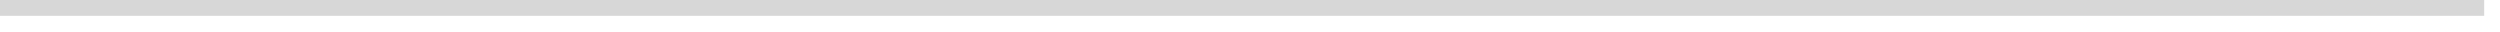
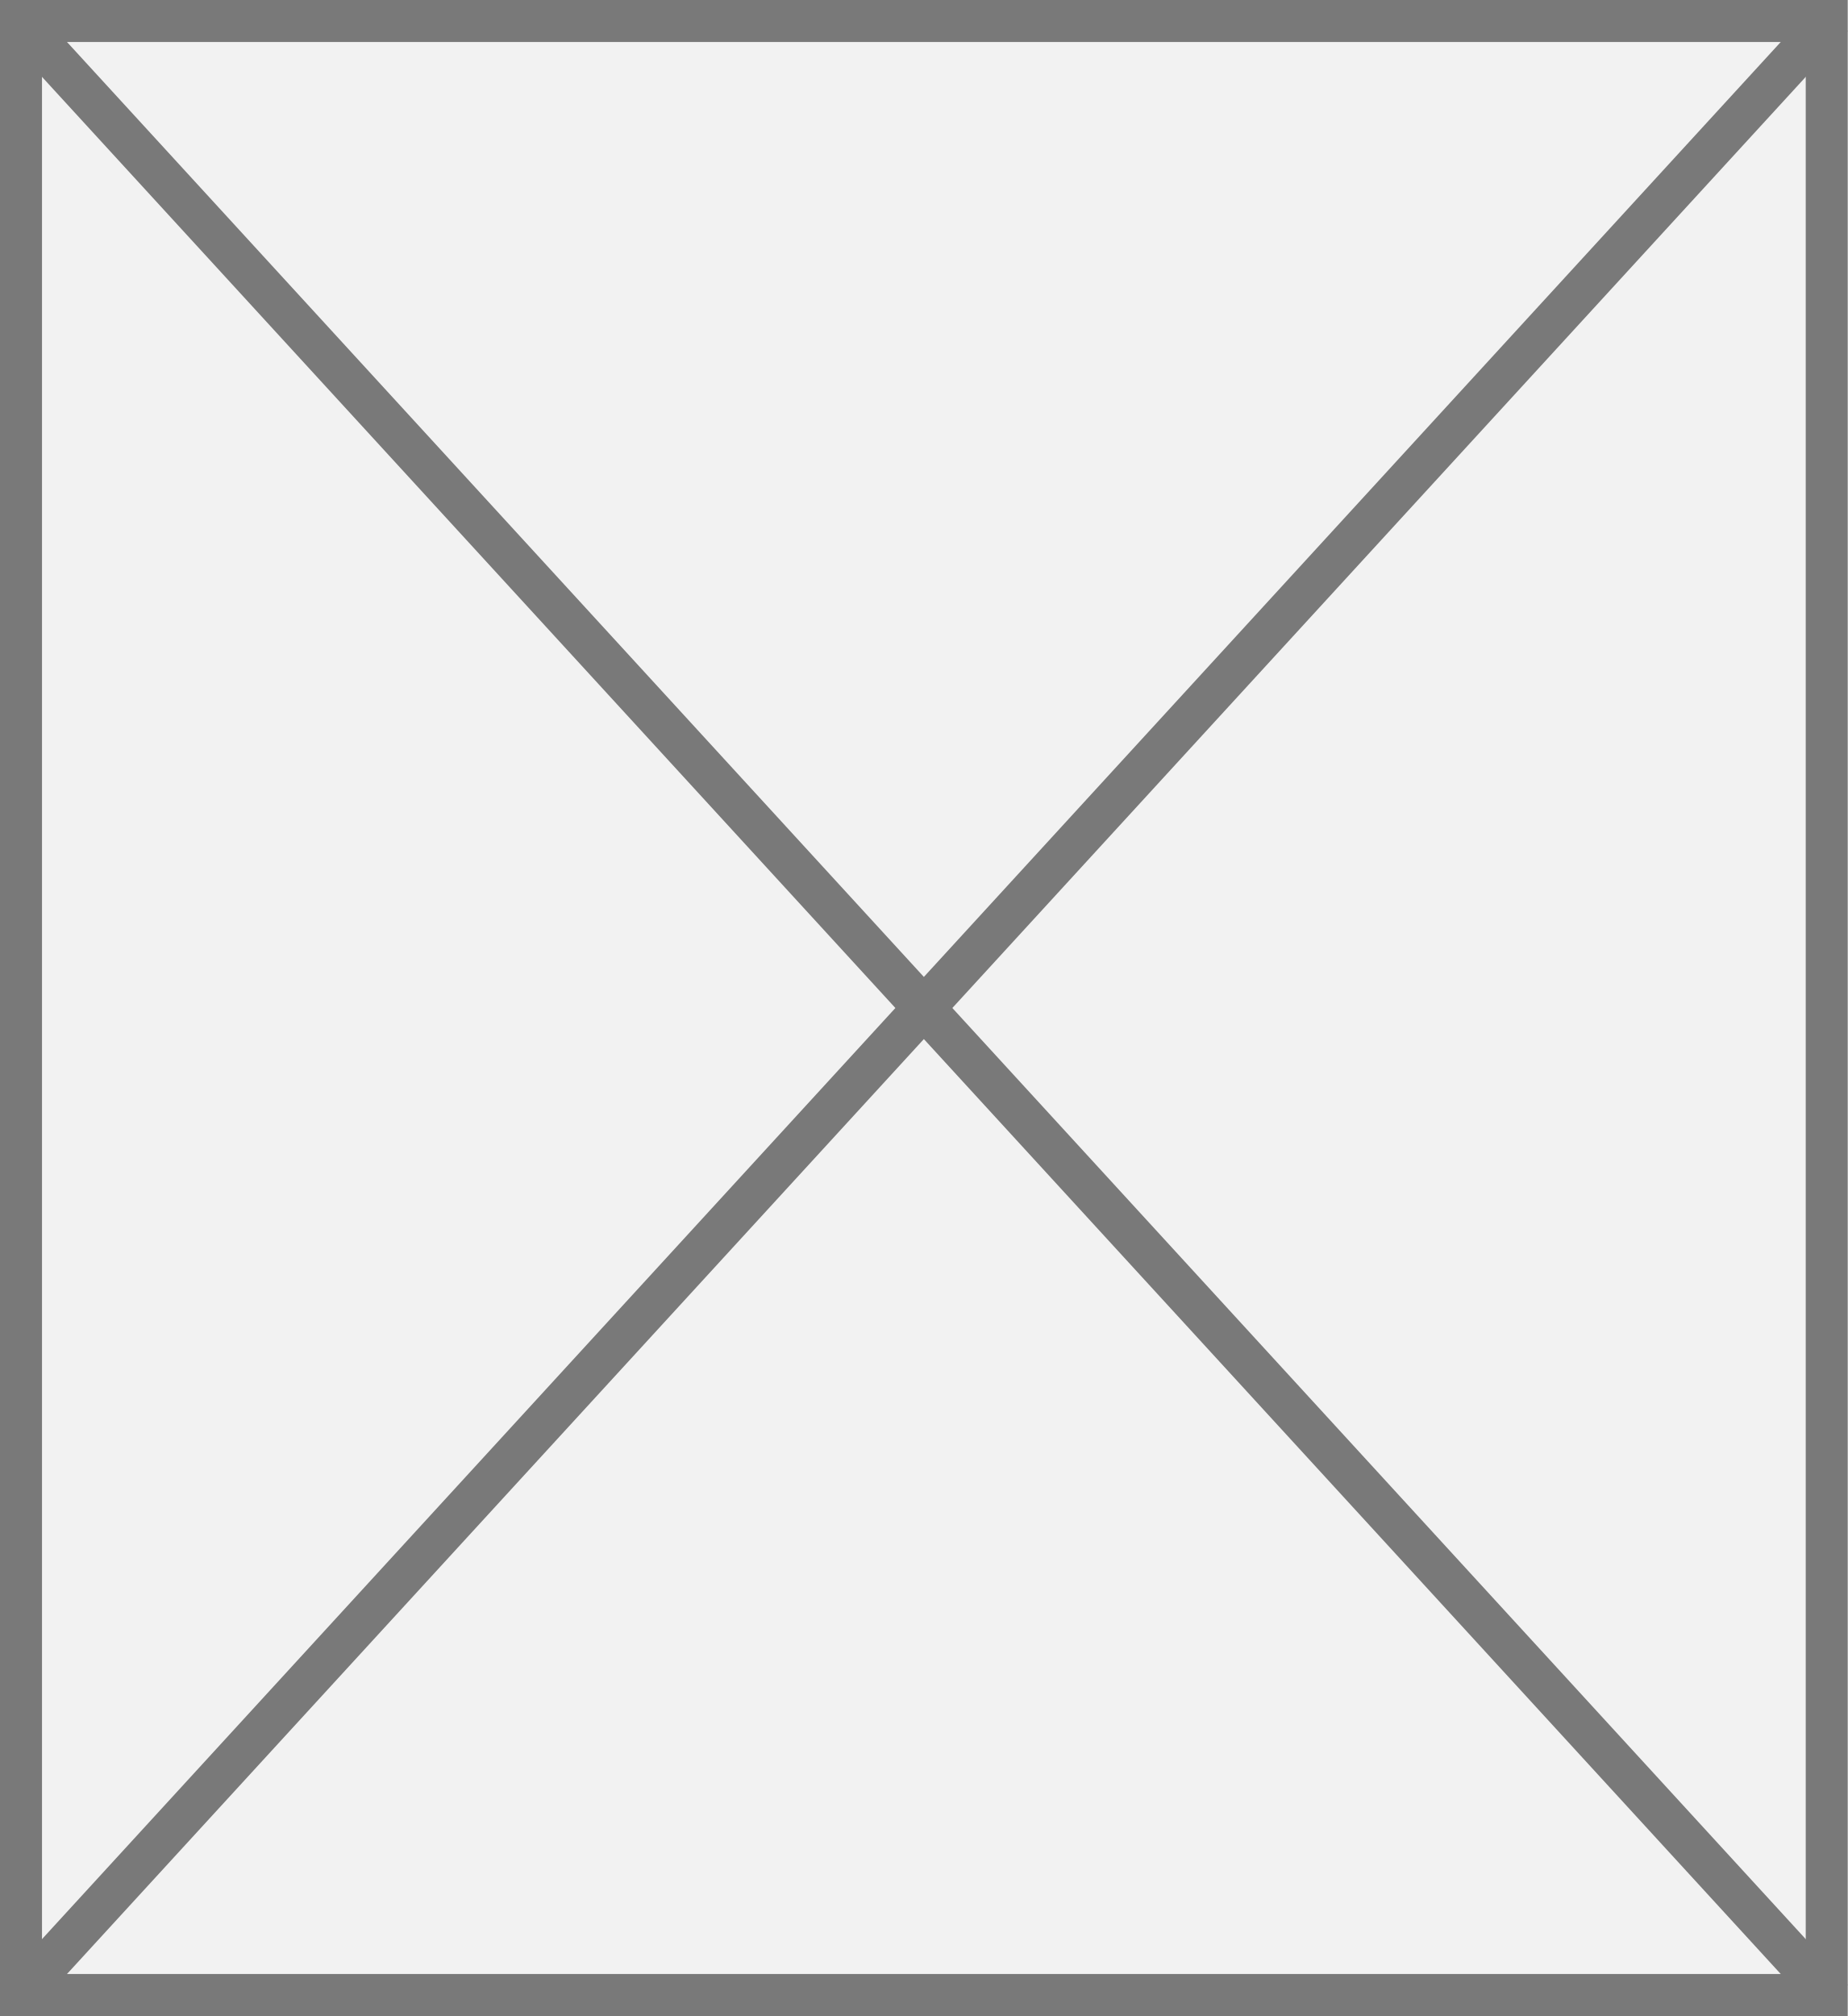
- <svg xmlns="http://www.w3.org/2000/svg" version="1.1" width="158px" height="2px">
-   <g transform="matrix(1 0 0 1 -234 -514 )">
-     <path d="M 234 514.5  L 391 514.5  " stroke-width="1" stroke="#d7d7d7" fill="none" />
+ <svg xmlns="http://www.w3.org/2000/svg" version="1.1" width="44px" height="48px">
+   <g transform="matrix(1 0 0 1 -1215 -1284 )">
+     <path d="M 1215.5 1284.5  L 1258.5 1284.5  L 1258.5 1331.5  L 1215.5 1331.5  L 1215.5 1284.5  Z " fill-rule="nonzero" fill="#f2f2f2" stroke="none" />
+     <path d="M 1215.5 1284.5  L 1258.5 1284.5  L 1258.5 1331.5  L 1215.5 1331.5  L 1215.5 1284.5  Z " stroke-width="1" stroke="#797979" fill="none" />
+     <path d="M 1215.369 1284.402  L 1258.631 1331.598  M 1258.631 1284.402  L 1215.369 1331.598  " stroke-width="1" stroke="#797979" fill="none" />
  </g>
</svg>
